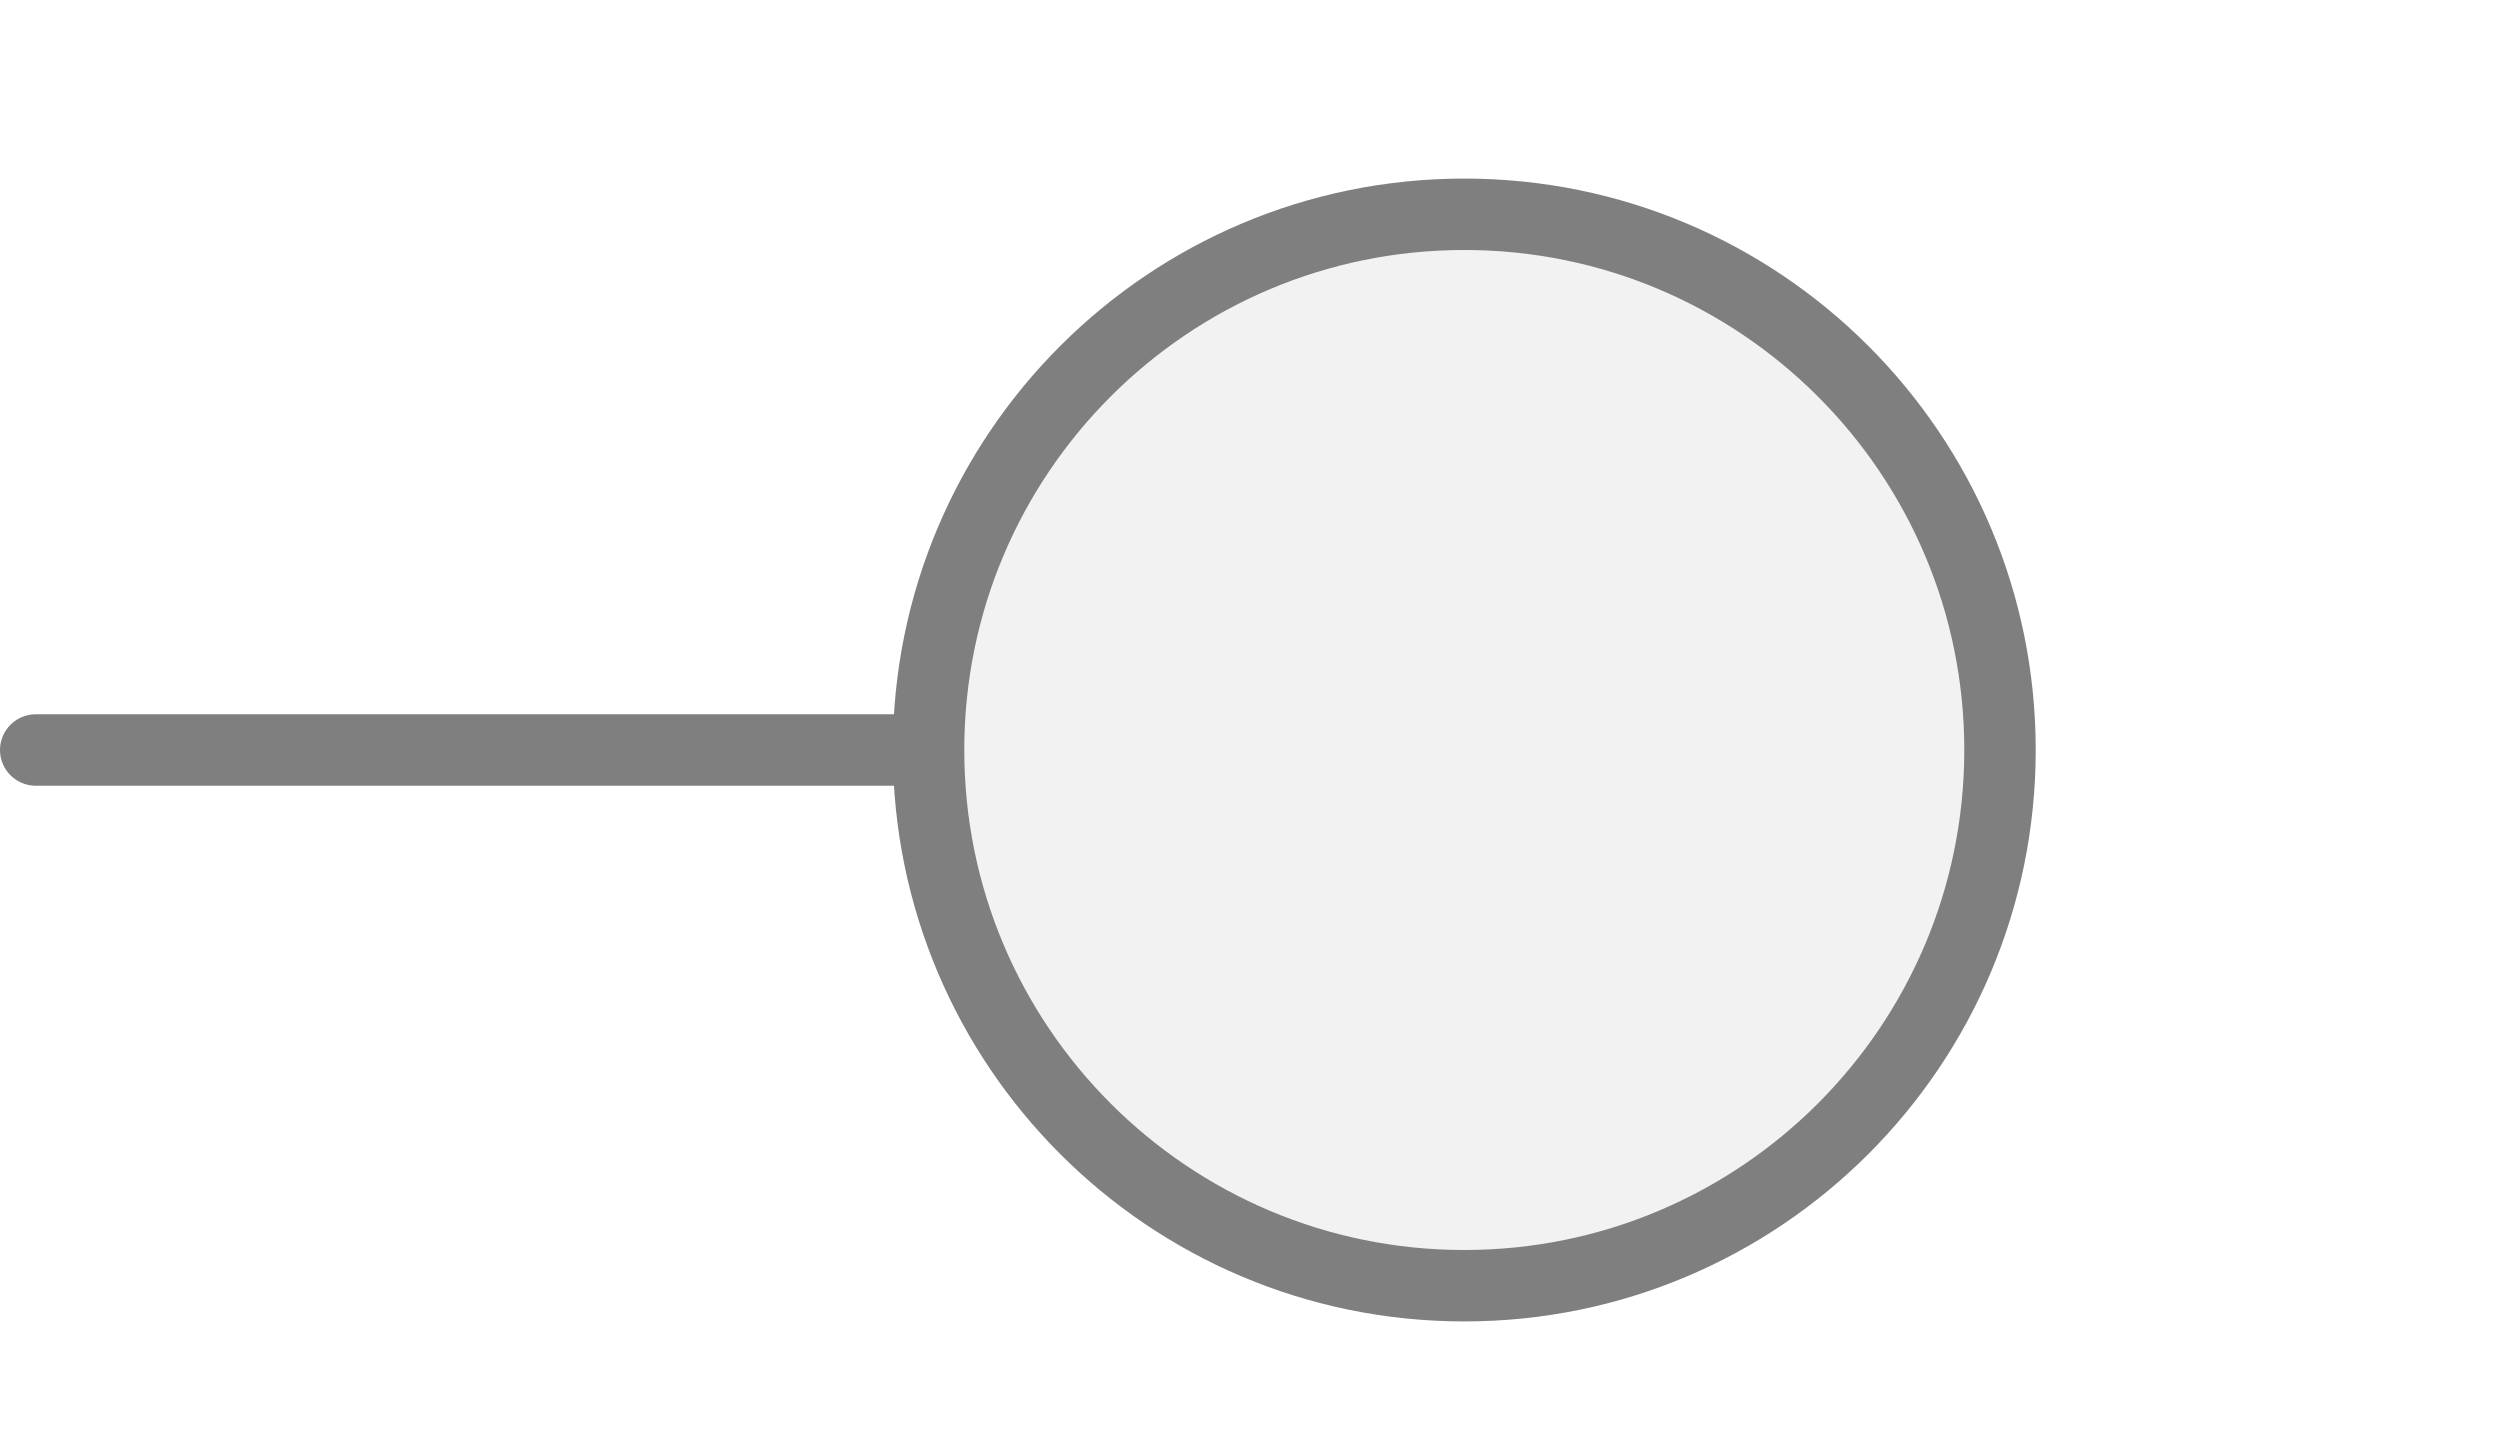
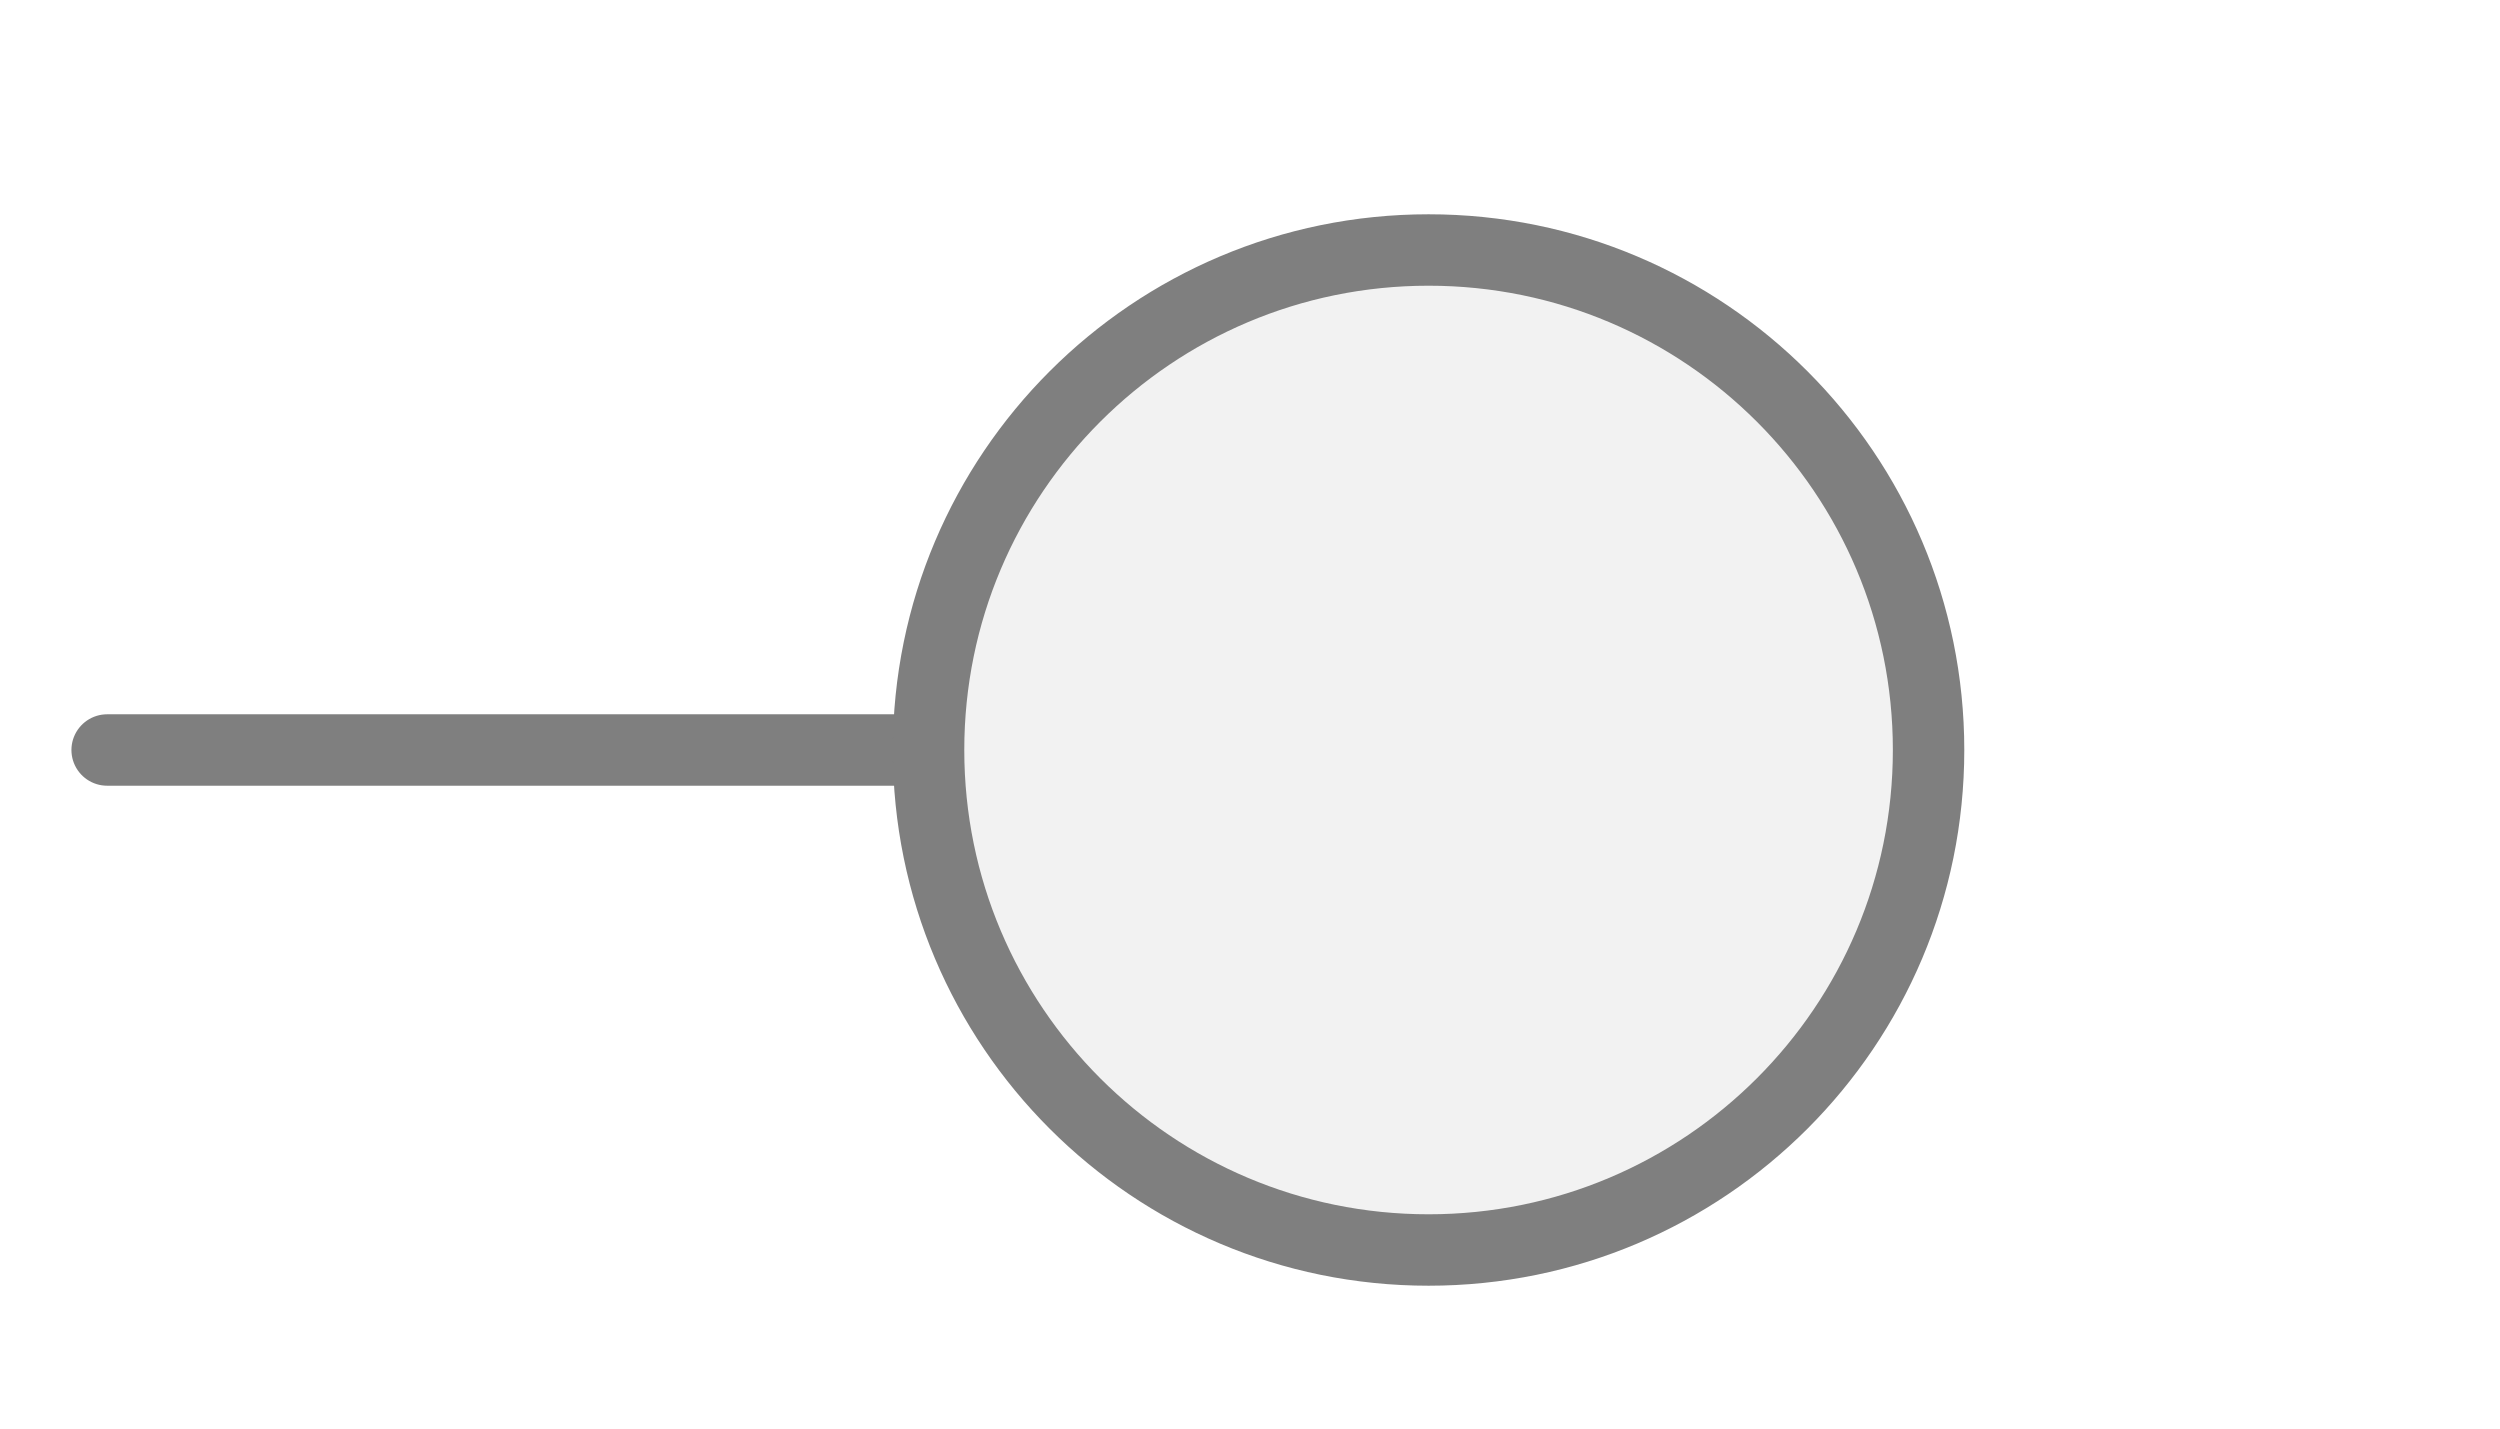
<svg xmlns="http://www.w3.org/2000/svg" width="35px" height="20px" viewBox="0 0 35 20">
-   <line x1="0.5" y1="10.5" x2="13" y2="10.5" stroke="#7f7f7f" stroke-width="1" stroke-linecap="round" />
-   <circle cx="20.5" cy="10.5" r="7.5" fill="#f2f2f2" stroke="#7f7f7f" stroke-width="1" />
+   <line x1="1.5" y1="10.5" x2="13" y2="10.5" stroke="#7f7f7f" stroke-width="1" stroke-linecap="round" />
+   <circle cx="20" cy="10.5" r="7" fill="#f2f2f2" stroke="#7f7f7f" stroke-width="1" />
</svg>
